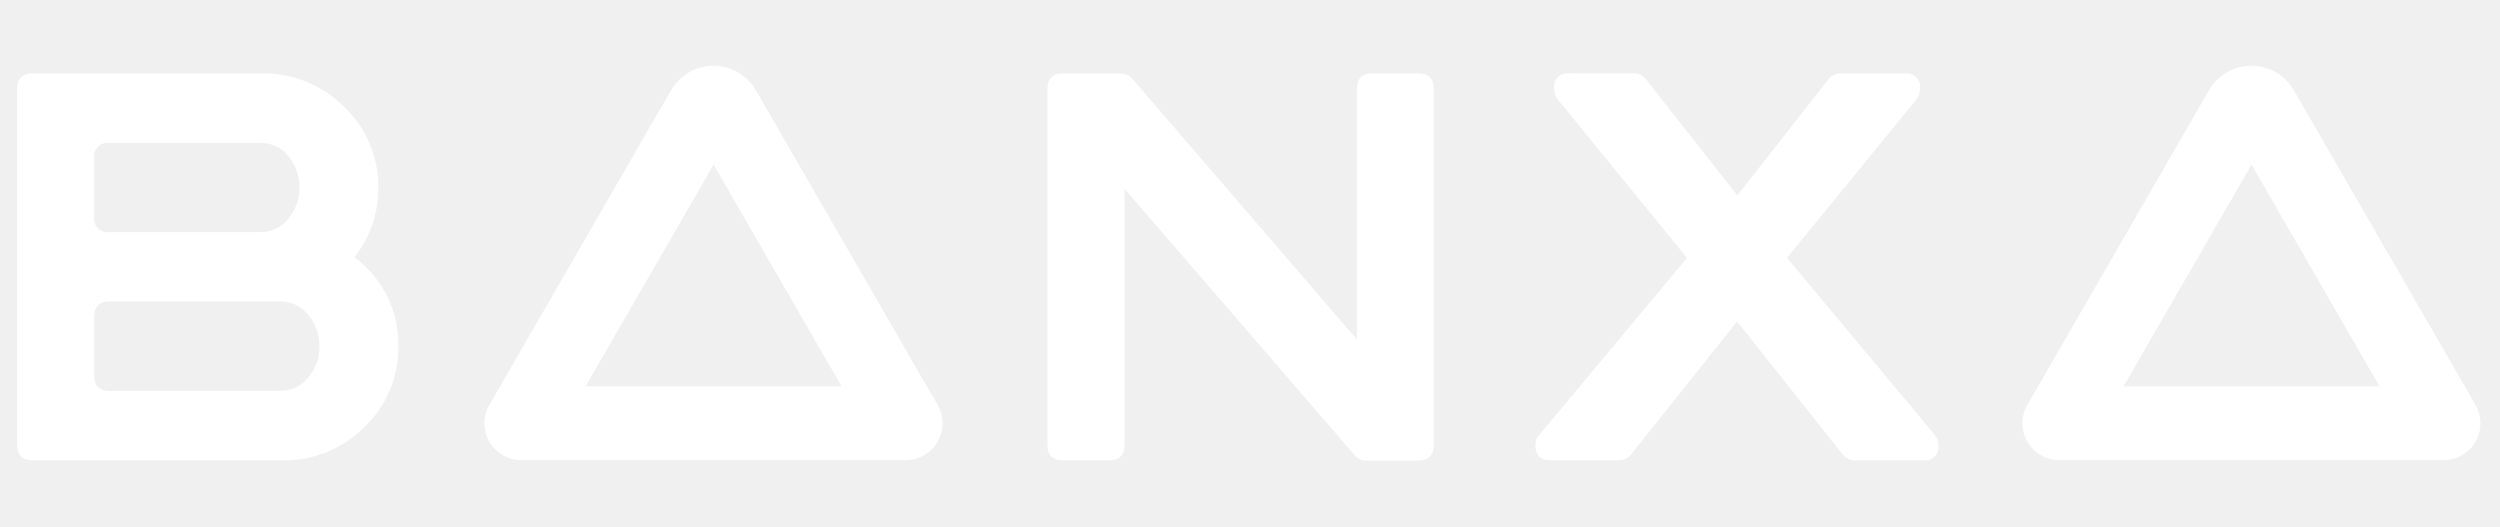
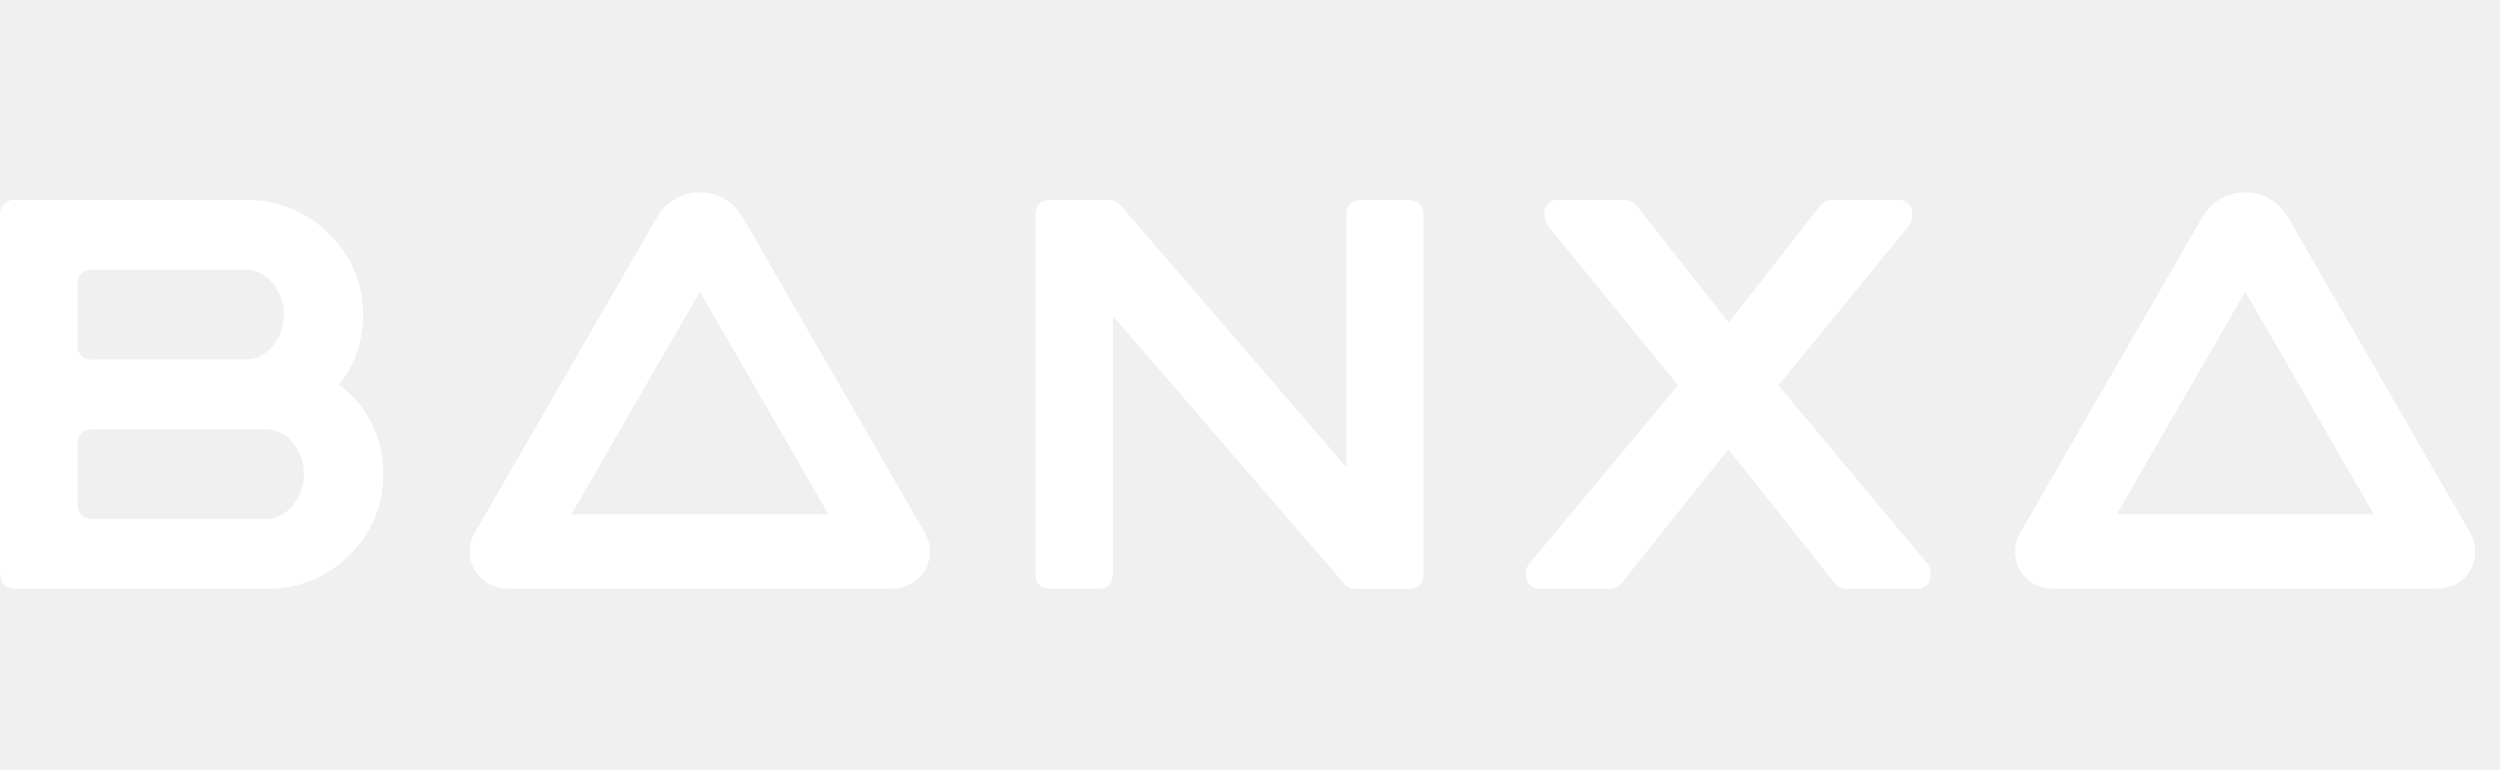
- <svg xmlns="http://www.w3.org/2000/svg" width="152" height="32" viewBox="0 0 152 32" fill="none">
+ <svg xmlns="http://www.w3.org/2000/svg" width="104" height="32" viewBox="0 0 104 32" fill="none">
  <g clip-path="url(#clip0_449_1028)">
-     <path d="M55.056 27.976H31.709C31.314 27.979 30.924 27.877 30.581 27.68C30.238 27.484 29.952 27.2 29.754 26.857C29.556 26.515 29.453 26.126 29.454 25.73C29.455 25.335 29.561 24.946 29.762 24.605L40.798 5.49C41.06 5.037 41.436 4.661 41.889 4.399C42.342 4.138 42.856 4 43.379 4C43.902 4 44.416 4.138 44.869 4.399C45.322 4.661 45.699 5.037 45.96 5.49L56.997 24.605C57.197 24.946 57.303 25.335 57.304 25.73C57.306 26.126 57.202 26.515 57.004 26.857C56.806 27.2 56.521 27.484 56.178 27.68C55.834 27.877 55.445 27.979 55.049 27.976H55.056ZM35.608 23.483H51.164L43.386 10.009L35.608 23.483Z" fill="white" />
-     <path d="M148.562 27.976H125.215C124.82 27.978 124.431 27.876 124.088 27.679C123.745 27.482 123.46 27.198 123.263 26.856C123.065 26.513 122.962 26.125 122.963 25.729C122.965 25.334 123.071 24.946 123.271 24.605L134.304 5.49C134.566 5.037 134.942 4.661 135.395 4.399C135.848 4.138 136.362 4 136.885 4C137.408 4 137.922 4.138 138.375 4.399C138.828 4.661 139.204 5.037 139.466 5.49L150.503 24.605C150.703 24.946 150.809 25.335 150.81 25.73C150.812 26.126 150.708 26.515 150.51 26.857C150.312 27.2 150.027 27.484 149.684 27.68C149.34 27.877 148.951 27.979 148.555 27.976H148.562ZM129.117 23.483H144.673L136.892 10.009L129.117 23.483Z" fill="white" />
-     <path d="M86.261 4.467H83.424C82.807 4.467 82.5 4.786 82.5 5.426V20.643L68.873 4.822C68.782 4.712 68.668 4.623 68.54 4.561C68.411 4.5 68.27 4.468 68.128 4.467H64.61C63.996 4.467 63.685 4.786 63.685 5.426V27.03C63.685 27.669 64.005 27.989 64.61 27.989H67.447C68.064 27.989 68.371 27.669 68.371 27.03V11.477L82.369 27.679C82.448 27.782 82.55 27.865 82.668 27.921C82.785 27.977 82.914 28.003 83.044 27.999H86.242C86.859 27.999 87.17 27.679 87.17 27.039V5.426C87.179 4.786 86.869 4.467 86.261 4.467Z" fill="white" />
-     <path d="M117.651 26.464L108.648 15.679L116.528 6.034C116.664 5.848 116.737 5.624 116.736 5.394C116.754 5.269 116.742 5.141 116.702 5.021C116.661 4.9 116.594 4.791 116.504 4.702C116.415 4.612 116.305 4.545 116.185 4.504C116.065 4.464 115.937 4.452 115.812 4.47H111.91C111.767 4.466 111.624 4.496 111.495 4.558C111.365 4.619 111.252 4.711 111.165 4.825L105.632 11.883L100.096 4.847C100.009 4.722 99.892 4.621 99.756 4.553C99.62 4.484 99.468 4.452 99.316 4.457H95.408C95.282 4.439 95.155 4.451 95.035 4.491C94.915 4.532 94.805 4.599 94.716 4.689C94.627 4.779 94.559 4.888 94.52 5.008C94.48 5.128 94.469 5.256 94.487 5.381C94.485 5.611 94.558 5.836 94.695 6.021L102.571 15.682L93.601 26.428C93.441 26.603 93.353 26.831 93.355 27.068C93.355 27.682 93.674 27.989 94.314 27.989H98.414C98.566 27.99 98.716 27.956 98.851 27.888C98.987 27.82 99.104 27.721 99.194 27.599L105.616 19.546L112.07 27.672C112.163 27.777 112.278 27.86 112.407 27.915C112.536 27.97 112.675 27.997 112.815 27.992H116.931C117.056 28.01 117.184 27.998 117.303 27.958C117.423 27.918 117.532 27.851 117.621 27.761C117.711 27.672 117.778 27.563 117.818 27.444C117.858 27.324 117.87 27.196 117.852 27.071C117.863 26.851 117.791 26.634 117.651 26.464Z" fill="white" />
-     <path d="M21.549 15.64C22.501 14.44 23.013 12.95 23.001 11.419C23.014 10.501 22.836 9.591 22.479 8.745C22.122 7.899 21.593 7.137 20.926 6.507C20.276 5.848 19.5 5.327 18.643 4.977C17.787 4.626 16.868 4.452 15.943 4.466H2.002C1.872 4.447 1.739 4.459 1.614 4.501C1.489 4.542 1.376 4.613 1.282 4.706C1.189 4.799 1.119 4.912 1.078 5.037C1.036 5.162 1.024 5.295 1.043 5.426V27.029C1.043 27.669 1.363 27.989 2.002 27.989H17.149C18.076 28.007 18.997 27.837 19.857 27.49C20.716 27.143 21.497 26.625 22.151 25.967C22.816 25.338 23.342 24.578 23.698 23.735C24.054 22.891 24.23 21.983 24.217 21.068C24.242 20.015 24.013 18.972 23.548 18.027C23.084 17.082 22.398 16.264 21.549 15.64ZM5.725 9.615C5.707 9.489 5.719 9.361 5.76 9.241C5.8 9.12 5.868 9.01 5.958 8.921C6.048 8.831 6.157 8.763 6.278 8.722C6.398 8.682 6.526 8.67 6.652 8.688H15.866C16.183 8.688 16.496 8.759 16.782 8.895C17.068 9.031 17.32 9.229 17.52 9.474C17.968 10.013 18.214 10.692 18.214 11.393C18.214 12.094 17.968 12.773 17.52 13.312C17.322 13.562 17.071 13.764 16.785 13.903C16.499 14.042 16.185 14.114 15.866 14.115H6.652C6.526 14.133 6.398 14.122 6.277 14.082C6.156 14.041 6.046 13.974 5.956 13.884C5.866 13.794 5.798 13.684 5.758 13.563C5.718 13.442 5.707 13.314 5.725 13.188V9.615ZM18.726 22.968C18.527 23.216 18.276 23.416 17.989 23.554C17.703 23.692 17.39 23.764 17.072 23.764H6.652C6.035 23.764 5.725 23.444 5.725 22.804V19.286C5.725 18.647 6.045 18.327 6.652 18.327H17.072C17.39 18.328 17.703 18.401 17.989 18.539C18.276 18.677 18.527 18.878 18.726 19.127C19.187 19.658 19.434 20.342 19.419 21.045C19.44 21.751 19.192 22.438 18.726 22.968Z" fill="white" />
+     <path d="M37.14 24.483H21.089C20.817 24.485 20.55 24.415 20.314 24.28C20.077 24.145 19.881 23.95 19.745 23.714C19.609 23.479 19.538 23.212 19.539 22.939C19.54 22.668 19.613 22.401 19.75 22.166L27.338 9.024C27.518 8.713 27.777 8.454 28.088 8.274C28.399 8.095 28.753 8 29.112 8C29.472 8 29.825 8.095 30.137 8.274C30.448 8.454 30.707 8.713 30.887 9.024L38.475 22.166C38.612 22.401 38.685 22.668 38.686 22.939C38.687 23.212 38.616 23.479 38.48 23.714C38.343 23.95 38.147 24.145 37.911 24.28C37.675 24.415 37.408 24.485 37.136 24.483H37.14ZM23.77 21.394H34.464L29.117 12.131L23.77 21.394Z" fill="white" />
+     <path d="M101.425 24.483H85.374C85.103 24.485 84.835 24.415 84.6 24.279C84.364 24.144 84.168 23.949 84.032 23.713C83.896 23.478 83.826 23.211 83.826 22.939C83.828 22.667 83.9 22.4 84.038 22.166L91.623 9.024C91.803 8.713 92.062 8.454 92.373 8.274C92.685 8.095 93.038 8 93.397 8C93.757 8 94.111 8.095 94.422 8.274C94.733 8.454 94.992 8.713 95.172 9.024L102.76 22.166C102.897 22.401 102.97 22.668 102.971 22.939C102.972 23.212 102.901 23.479 102.765 23.714C102.629 23.95 102.433 24.145 102.197 24.28C101.96 24.415 101.693 24.485 101.421 24.483H101.425ZM88.057 21.394H98.752L93.402 12.131L88.057 21.394Z" fill="white" />
+     <path d="M58.594 8.321H56.644C56.219 8.321 56.008 8.541 56.008 8.98V19.442L46.639 8.565C46.577 8.489 46.499 8.428 46.41 8.386C46.322 8.344 46.225 8.321 46.127 8.321H43.708C43.286 8.321 43.073 8.541 43.073 8.98V23.833C43.073 24.273 43.293 24.492 43.708 24.492H45.659C46.083 24.492 46.294 24.273 46.294 23.833V13.14L55.918 24.279C55.972 24.35 56.042 24.407 56.123 24.445C56.204 24.484 56.293 24.502 56.382 24.499H58.581C59.005 24.499 59.218 24.279 59.218 23.839V8.98C59.225 8.541 59.012 8.321 58.594 8.321Z" fill="white" />
+     <path d="M80.174 23.444L73.985 16.029L79.402 9.398C79.496 9.271 79.546 9.116 79.545 8.958C79.558 8.872 79.549 8.784 79.522 8.702C79.494 8.619 79.448 8.544 79.386 8.482C79.325 8.421 79.249 8.374 79.166 8.347C79.084 8.319 78.996 8.311 78.91 8.323H76.227C76.129 8.32 76.031 8.341 75.942 8.383C75.853 8.426 75.775 8.489 75.715 8.567L71.911 13.42L68.105 8.582C68.045 8.496 67.965 8.427 67.871 8.38C67.777 8.333 67.674 8.31 67.569 8.314H64.882C64.796 8.302 64.708 8.31 64.625 8.338C64.543 8.365 64.468 8.412 64.406 8.473C64.345 8.535 64.299 8.61 64.271 8.693C64.244 8.776 64.236 8.863 64.249 8.95C64.247 9.108 64.297 9.262 64.392 9.389L69.807 16.032L63.64 23.419C63.529 23.539 63.469 23.696 63.47 23.859C63.47 24.281 63.69 24.492 64.13 24.492H66.949C67.053 24.493 67.156 24.469 67.249 24.423C67.342 24.376 67.423 24.308 67.485 24.224L71.9 18.688L76.337 24.275C76.401 24.346 76.48 24.404 76.569 24.442C76.658 24.479 76.753 24.498 76.85 24.495H79.679C79.765 24.507 79.853 24.499 79.935 24.471C80.017 24.444 80.092 24.397 80.154 24.336C80.216 24.274 80.261 24.2 80.289 24.117C80.317 24.035 80.325 23.947 80.312 23.861C80.32 23.71 80.27 23.561 80.174 23.444Z" fill="white" />
+     <path d="M14.104 16.003C14.758 15.178 15.11 14.153 15.102 13.101C15.111 12.47 14.989 11.844 14.743 11.262C14.498 10.681 14.134 10.157 13.675 9.723C13.229 9.27 12.695 8.912 12.106 8.671C11.517 8.43 10.886 8.311 10.25 8.32H0.666C0.576 8.308 0.485 8.316 0.399 8.344C0.313 8.373 0.235 8.421 0.171 8.485C0.107 8.549 0.058 8.627 0.03 8.713C0.001 8.799 -0.007 8.89 0.006 8.98V23.833C0.006 24.272 0.226 24.492 0.666 24.492H11.079C11.716 24.505 12.349 24.388 12.941 24.149C13.531 23.911 14.068 23.555 14.518 23.103C14.975 22.67 15.337 22.147 15.581 21.567C15.826 20.988 15.947 20.363 15.938 19.734C15.955 19.011 15.798 18.293 15.479 17.644C15.159 16.994 14.688 16.431 14.104 16.003ZM3.225 11.861C3.213 11.774 3.221 11.686 3.249 11.603C3.277 11.52 3.323 11.445 3.385 11.383C3.447 11.321 3.522 11.274 3.605 11.247C3.688 11.219 3.776 11.211 3.863 11.223H10.197C10.415 11.223 10.63 11.272 10.826 11.365C11.023 11.459 11.196 11.595 11.334 11.764C11.642 12.134 11.811 12.601 11.811 13.083C11.811 13.565 11.642 14.032 11.334 14.402C11.198 14.574 11.025 14.713 10.829 14.808C10.632 14.904 10.416 14.954 10.197 14.954H3.863C3.776 14.967 3.688 14.959 3.604 14.931C3.521 14.904 3.446 14.857 3.384 14.795C3.322 14.733 3.275 14.658 3.248 14.575C3.22 14.492 3.212 14.403 3.225 14.316V11.861ZM12.163 21.04C12.026 21.211 11.854 21.349 11.657 21.443C11.46 21.538 11.244 21.587 11.026 21.588H3.863C3.438 21.588 3.225 21.368 3.225 20.928V18.509C3.225 18.07 3.445 17.85 3.863 17.85H11.026C11.245 17.851 11.46 17.901 11.657 17.996C11.854 18.091 12.026 18.229 12.163 18.399C12.48 18.765 12.65 19.235 12.64 19.719C12.654 20.204 12.483 20.676 12.163 21.04Z" fill="white" />
  </g>
  <defs>
    <clipPath id="clip0_449_1028">
-       <rect width="150" height="24" fill="white" transform="translate(1.03418 4)" />
+       <rect width="103.125" height="16.5" fill="white" transform="translate(0 8)" />
    </clipPath>
  </defs>
</svg>
